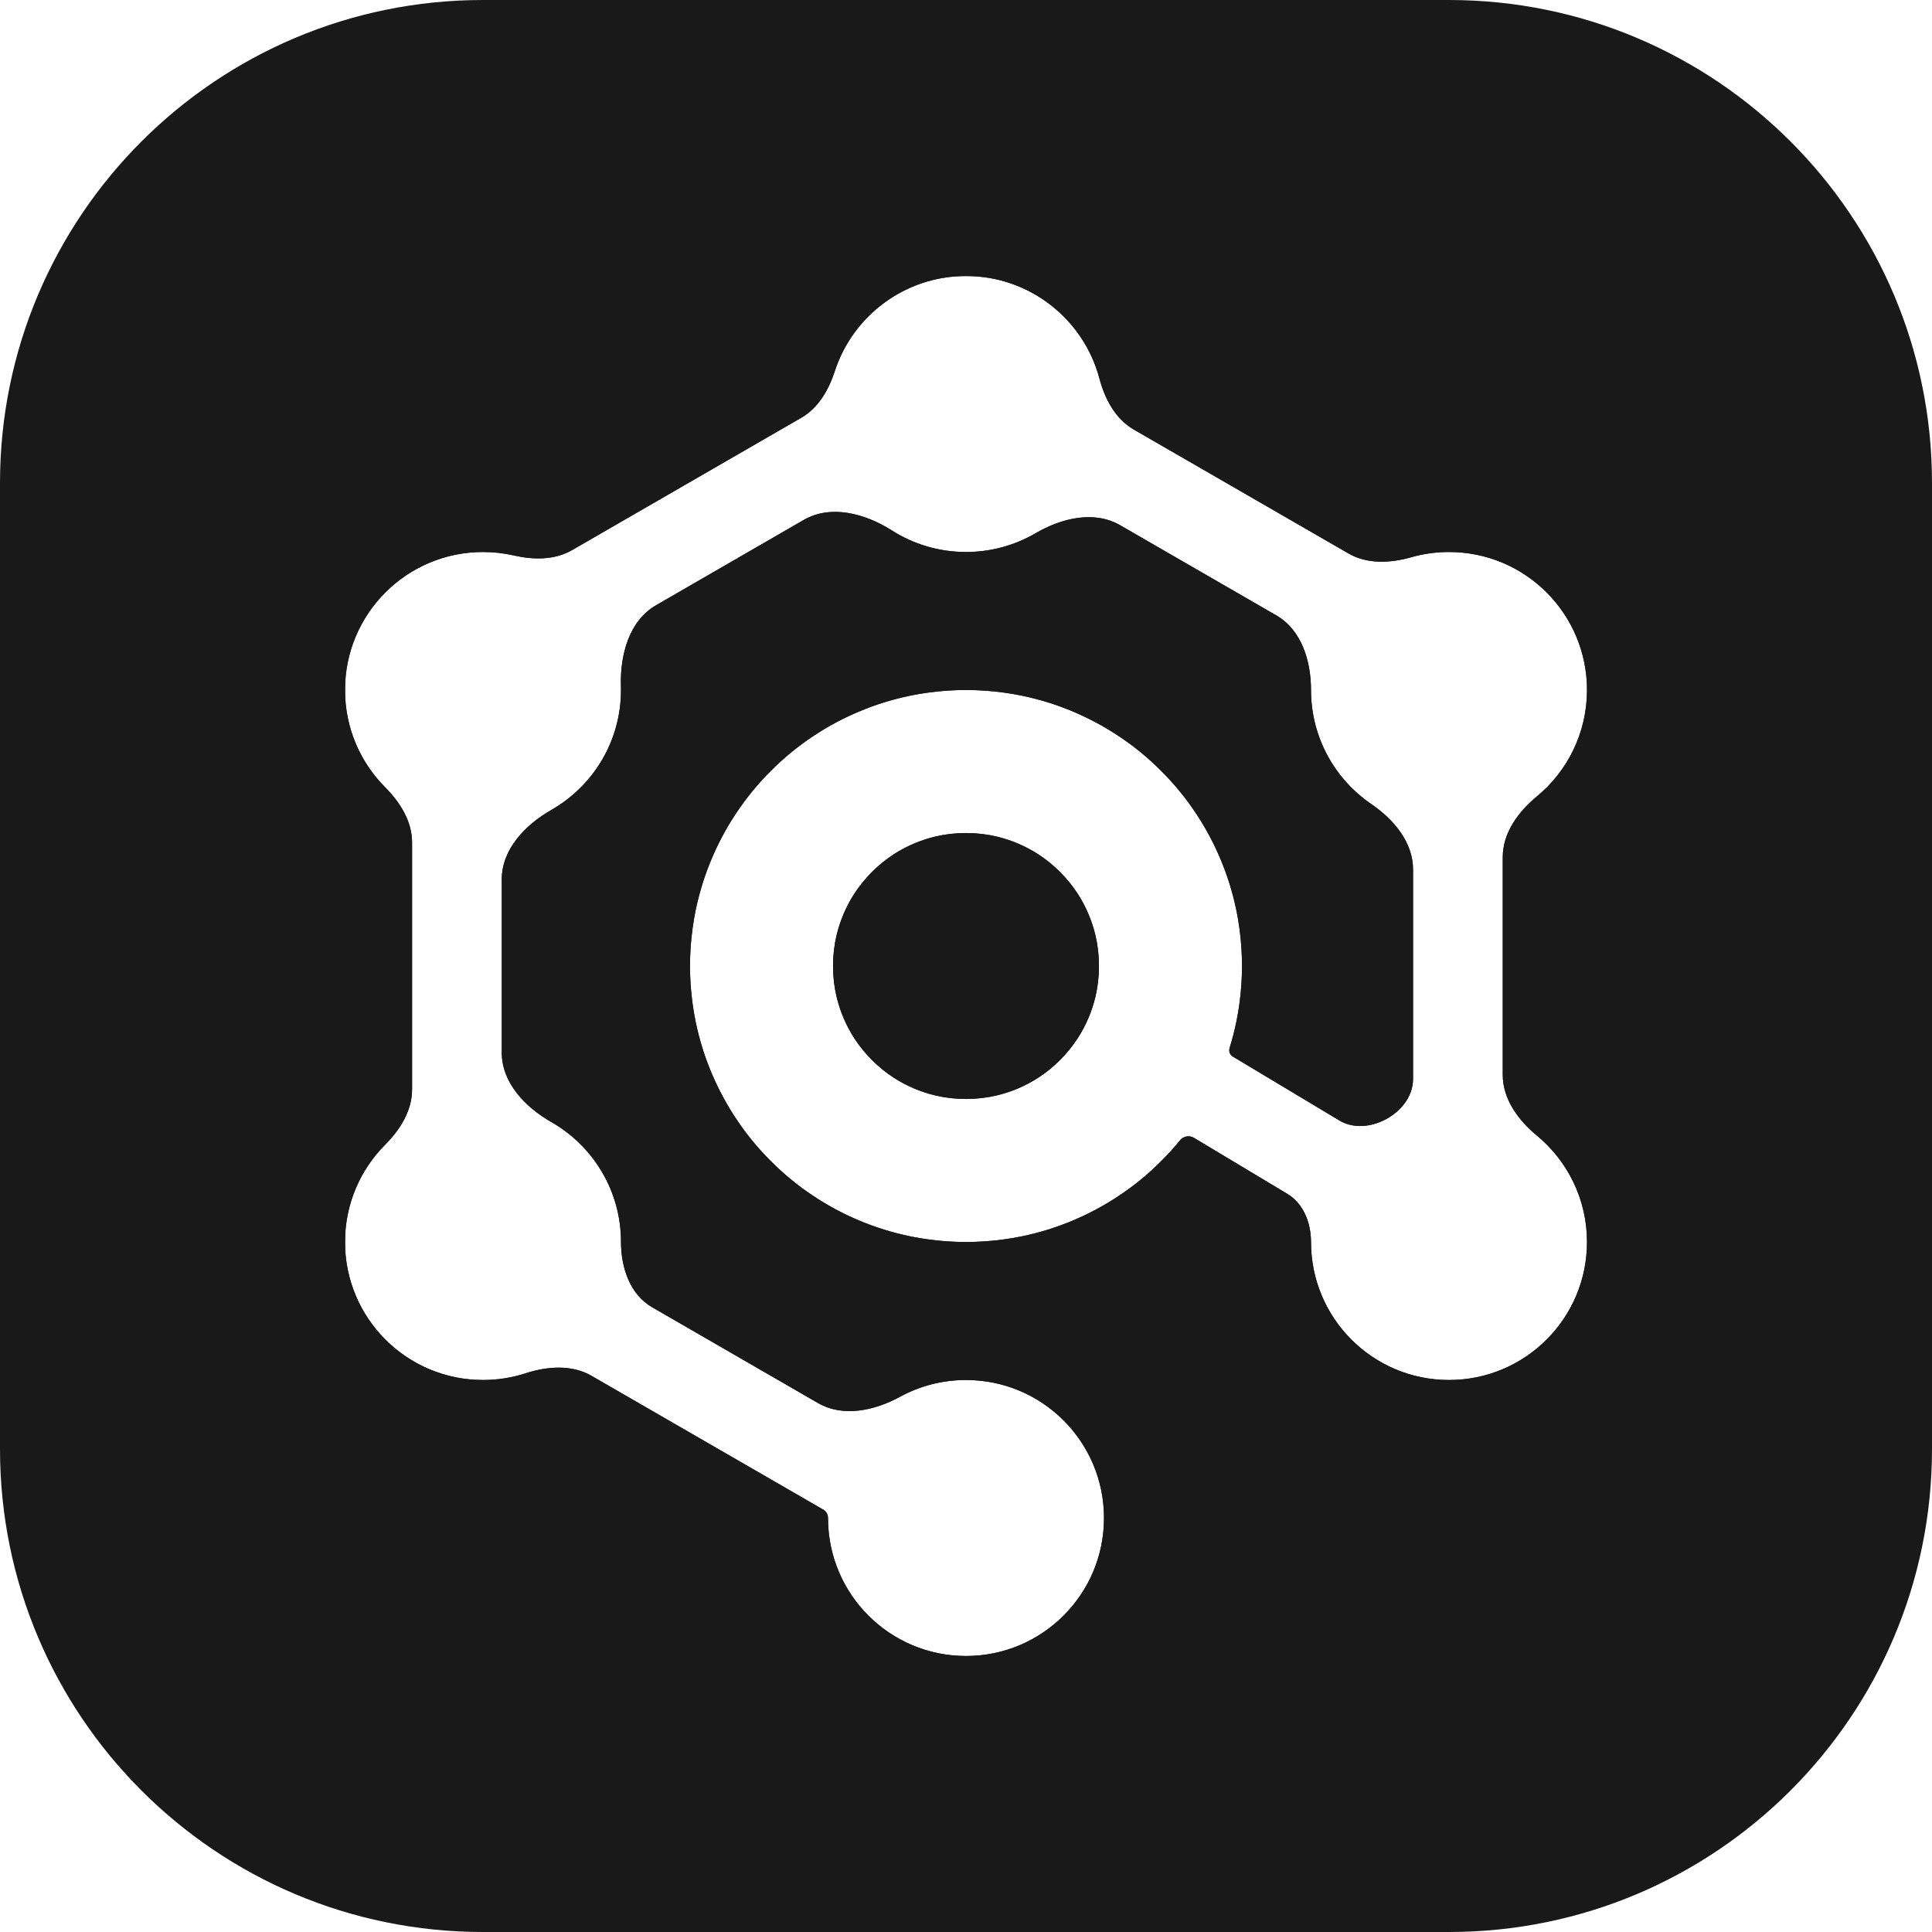
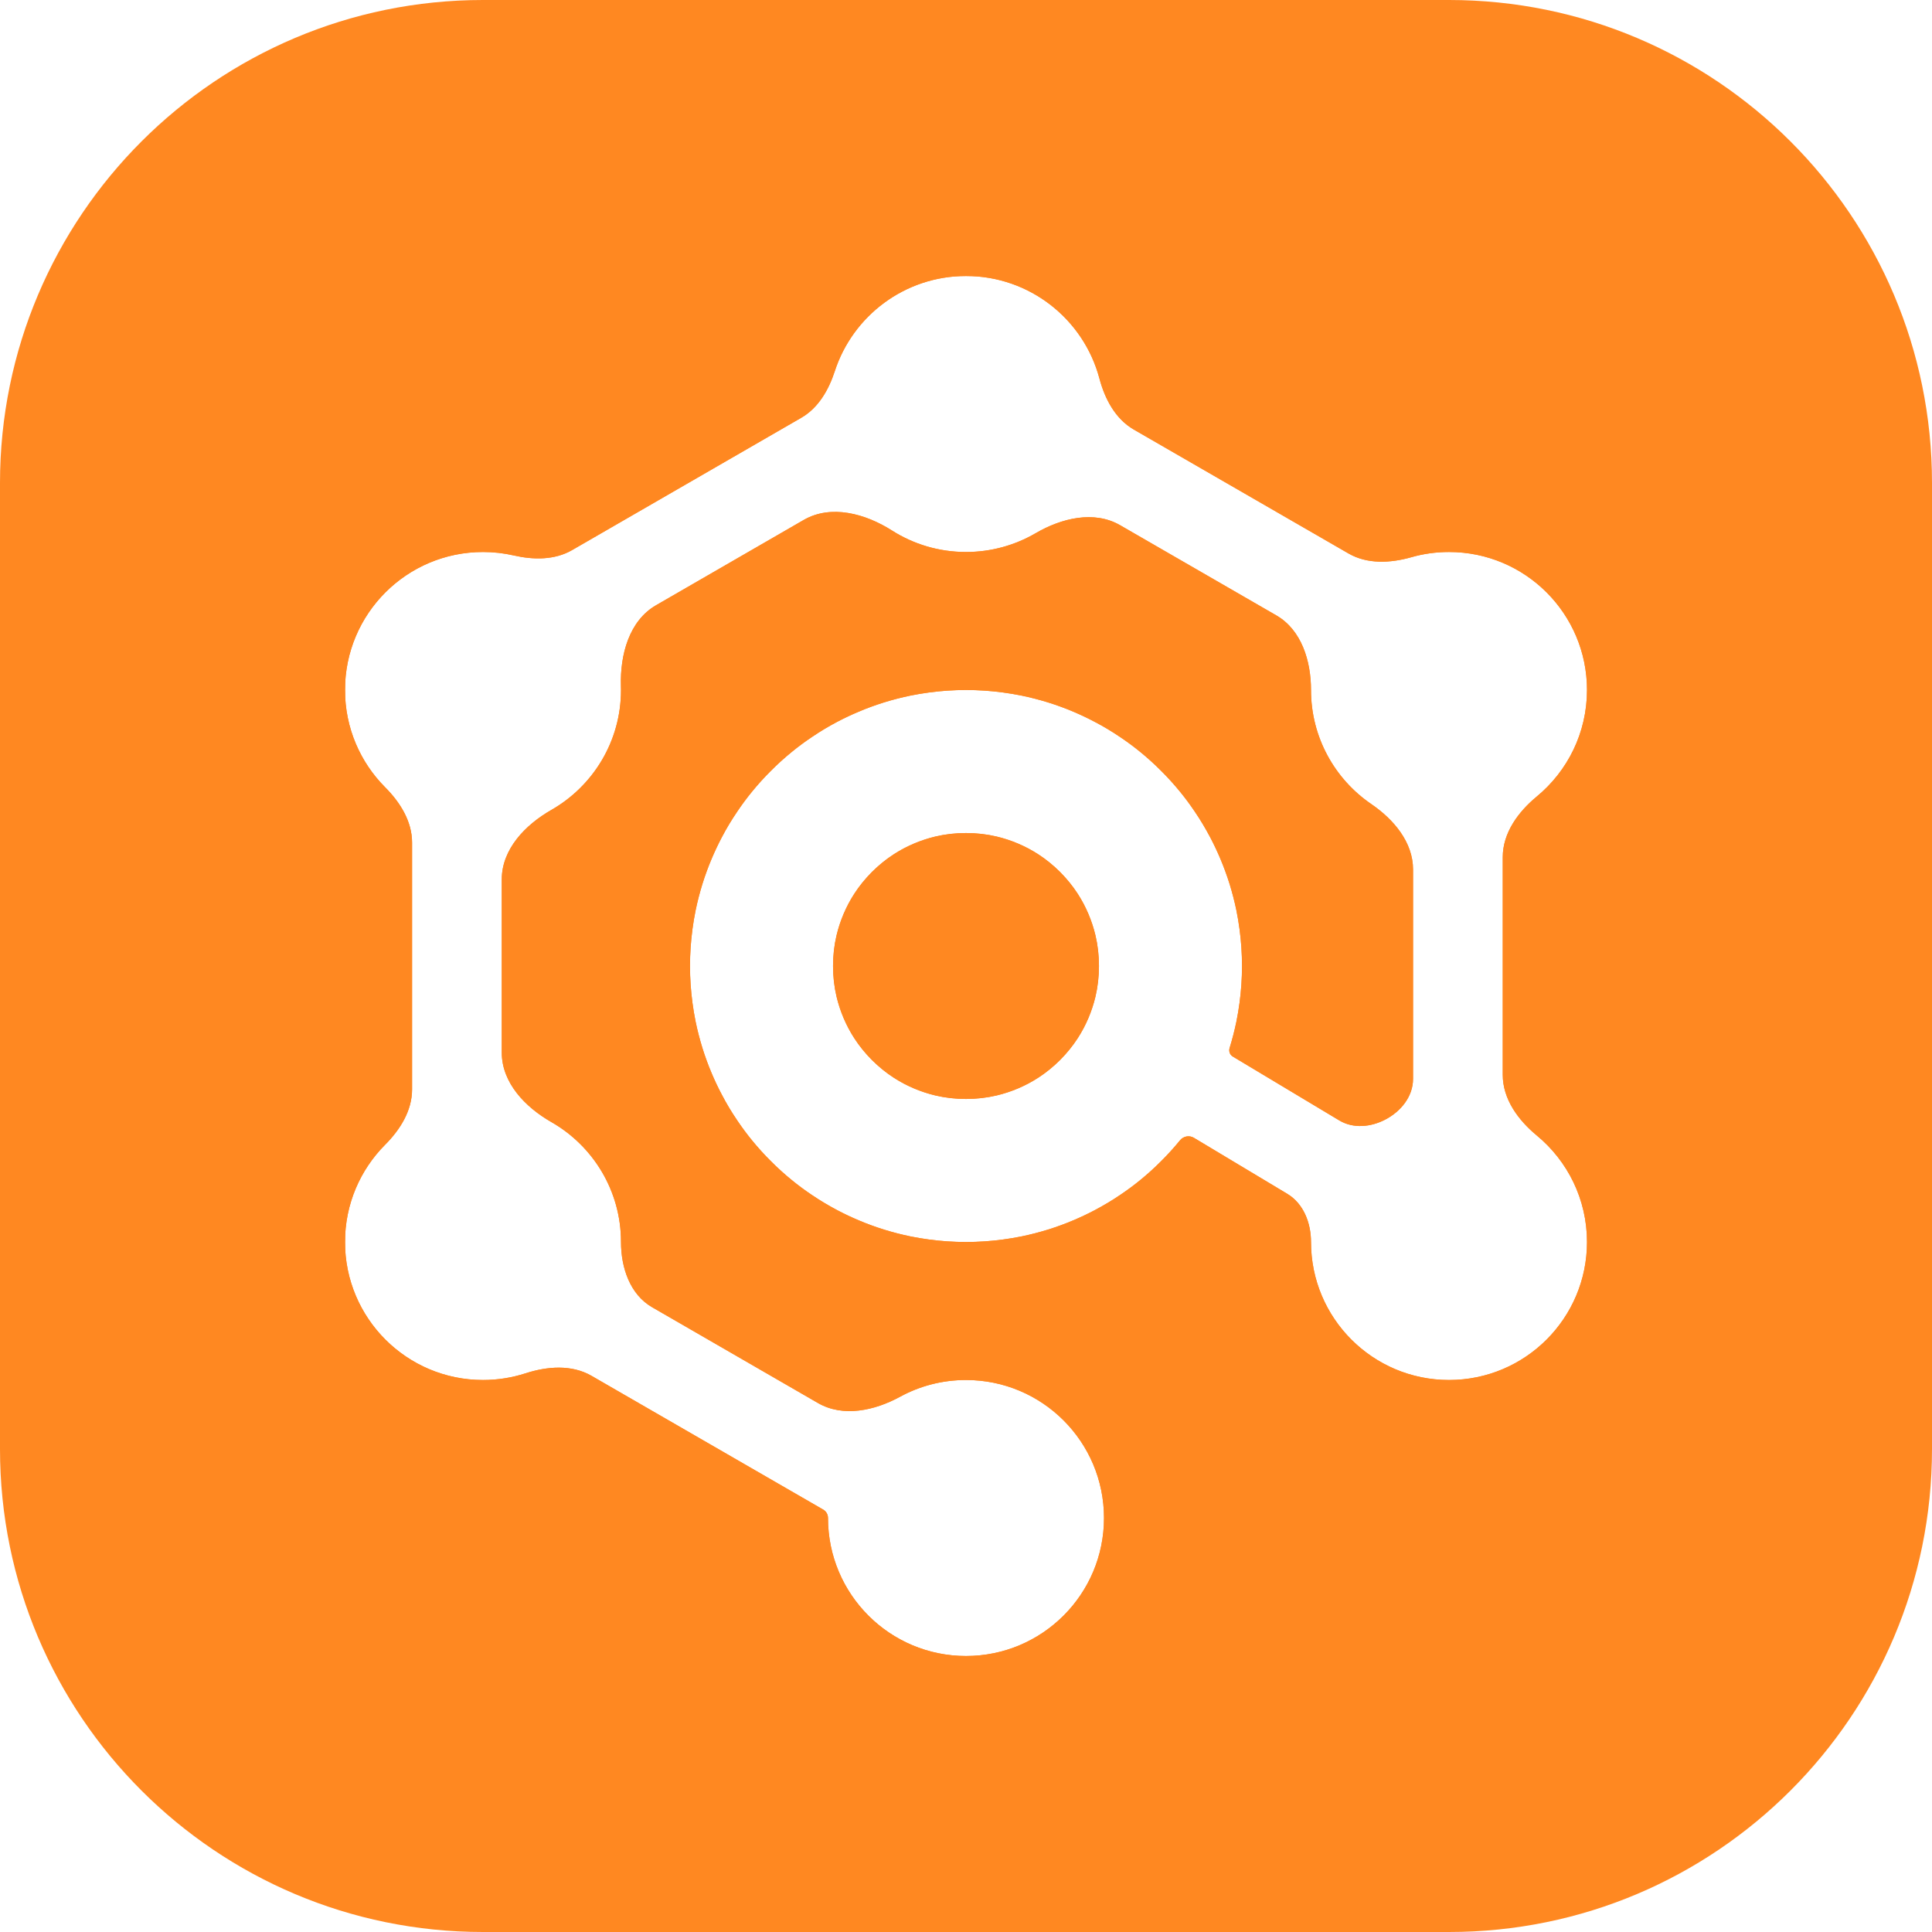
<svg xmlns="http://www.w3.org/2000/svg" viewBox="0 0 28 28" width="28" height="28" fill="none" customFrame="#000000">
-   <mask id="mask_0" width="20" height="18" x="0" y="0" maskUnits="objectBoundingBox">
+   <mask id="mask_5" width="20" height="18" x="0" y="0" maskUnits="objectBoundingBox">
    <g filter="url(#pixso_custom_mask_type_outline)">
-       <path id="合并" d="M4.05 2.446C4.115 2.731 4.119 3.038 3.972 3.292L2.055 6.612C1.912 6.86 1.653 7.009 1.381 7.098C0.579 7.358 0 8.112 0 9C0 9.926 0.629 10.705 1.483 10.933C1.782 11.012 2.07 11.164 2.225 11.431L4.021 14.543C4.179 14.816 4.162 15.149 4.076 15.453C4.026 15.627 4 15.81 4 16C4 17.105 4.895 18 6 18C6.621 18 7.176 17.717 7.543 17.273C7.767 17.002 8.071 16.779 8.423 16.779L11.577 16.779C11.929 16.779 12.233 17.002 12.457 17.273C12.824 17.717 13.379 18 14 18C15.105 18 16 17.105 16 16C16 14.895 15.105 14 14 14C13.723 14 13.443 13.892 13.301 13.655L12.49 12.303C12.45 12.236 12.466 12.15 12.527 12.101C12.632 12.015 12.732 11.925 12.828 11.828C12.925 11.732 13.015 11.632 13.101 11.527C13.177 11.434 13.249 11.337 13.316 11.237C13.397 11.118 13.47 10.995 13.537 10.869C13.591 10.767 13.64 10.663 13.685 10.557C13.736 10.437 13.781 10.314 13.82 10.189C13.859 10.063 13.892 9.935 13.919 9.805C13.937 9.716 13.952 9.626 13.964 9.536C13.988 9.359 14 9.18 14 9C14 8.82 13.988 8.641 13.964 8.464C13.952 8.374 13.937 8.284 13.919 8.195C13.892 8.065 13.859 7.937 13.82 7.811C13.781 7.686 13.736 7.563 13.685 7.443C13.64 7.337 13.591 7.233 13.537 7.131C13.47 7.005 13.397 6.882 13.316 6.763C13.249 6.663 13.177 6.566 13.101 6.473C13.015 6.368 12.925 6.268 12.828 6.172C12.732 6.075 12.632 5.985 12.527 5.899C12.434 5.823 12.337 5.751 12.237 5.684C12.118 5.603 11.995 5.529 11.868 5.463C11.767 5.409 11.663 5.36 11.557 5.315C11.437 5.264 11.314 5.219 11.189 5.18C11.063 5.141 10.935 5.108 10.805 5.081C10.716 5.063 10.626 5.048 10.536 5.036C10.359 5.012 10.18 5 10 5C9.82 5 9.641 5.012 9.464 5.036L9.463 5.036C9.373 5.048 9.284 5.063 9.195 5.081C9.065 5.108 8.937 5.141 8.811 5.18C8.686 5.219 8.563 5.264 8.443 5.315C8.337 5.36 8.233 5.409 8.131 5.463C8.005 5.529 7.882 5.603 7.763 5.684C7.663 5.751 7.566 5.823 7.473 5.899C7.368 5.985 7.268 6.075 7.172 6.172C7.075 6.268 6.985 6.368 6.899 6.473C6.823 6.566 6.751 6.663 6.684 6.763C6.603 6.882 6.529 7.005 6.462 7.132C6.409 7.233 6.36 7.337 6.315 7.443C6.264 7.563 6.219 7.686 6.18 7.811C6.141 7.937 6.108 8.065 6.081 8.195C6.063 8.284 6.048 8.374 6.036 8.464C6.012 8.641 6 8.82 6 9C6 9.18 6.012 9.359 6.036 9.536C6.048 9.626 6.063 9.716 6.081 9.805C6.108 9.935 6.141 10.063 6.18 10.189C6.219 10.314 6.264 10.437 6.315 10.557C6.36 10.663 6.409 10.767 6.463 10.868C6.529 10.995 6.603 11.118 6.684 11.237C6.751 11.337 6.823 11.434 6.899 11.527C6.985 11.632 7.075 11.732 7.172 11.828C7.268 11.925 7.368 12.015 7.473 12.101C7.566 12.177 7.663 12.249 7.763 12.316C7.882 12.397 8.005 12.47 8.131 12.537C8.233 12.591 8.337 12.64 8.443 12.685C8.564 12.736 8.686 12.781 8.811 12.82C8.937 12.859 9.065 12.892 9.195 12.919C9.284 12.937 9.374 12.952 9.464 12.964C9.641 12.988 9.82 13 10 13C10.18 13 10.359 12.988 10.536 12.964C10.626 12.952 10.716 12.937 10.805 12.919C10.935 12.892 11.063 12.859 11.189 12.82C11.236 12.806 11.287 12.824 11.312 12.866L12.238 14.41C12.36 14.613 12.335 14.867 12.226 15.076C12.108 15.303 11.891 15.479 11.636 15.479L8.602 15.479C8.206 15.479 7.875 15.199 7.652 14.872C7.292 14.346 6.686 14 6 14C5.579 14 5.13 13.863 4.919 13.498L3.612 11.234C3.394 10.856 3.509 10.383 3.729 10.007C3.901 9.711 4 9.367 4 9C4 8.606 3.886 8.238 3.689 7.928C3.444 7.543 3.307 7.045 3.535 6.649L4.771 4.509C4.996 4.118 5.488 3.986 5.939 3.999C5.959 4 5.98 4 6 4C6.744 4 7.393 3.594 7.738 2.991C7.955 2.611 8.308 2.272 8.746 2.272L11.254 2.272C11.692 2.272 12.045 2.611 12.262 2.991C12.607 3.594 13.256 4 14 4C14.372 4 14.761 4.13 14.946 4.452L16.334 6.855C16.544 7.219 16.444 7.675 16.243 8.044C16.088 8.328 16 8.654 16 9C16 10.105 16.895 11 18 11C19.105 11 20 10.105 20 9C20 7.895 19.105 7 18 7C17.95 7 17.904 6.975 17.879 6.932L15.939 3.572C15.774 3.285 15.801 2.932 15.903 2.617C15.966 2.422 16 2.215 16 2C16 0.895 15.105 0 14 0C13.449 0 12.95 0.223 12.589 0.583C12.371 0.8 12.096 0.972 11.789 0.972L8.211 0.972C7.904 0.972 7.629 0.8 7.411 0.583C7.05 0.223 6.551 0 6 0C4.895 0 4 0.895 4 2C4 2.153 4.017 2.302 4.05 2.446ZM9.555 7.124C9.451 7.149 9.35 7.182 9.25 7.224C9.146 7.268 9.047 7.32 8.953 7.381C8.84 7.454 8.735 7.54 8.637 7.637C8.54 7.735 8.454 7.84 8.381 7.953C8.32 8.047 8.268 8.146 8.224 8.25C8.182 8.35 8.149 8.451 8.124 8.555C8.09 8.699 8.073 8.847 8.073 9C8.073 9.153 8.09 9.301 8.124 9.445C8.149 9.549 8.182 9.65 8.224 9.75C8.268 9.854 8.32 9.953 8.381 10.047C8.454 10.16 8.54 10.265 8.637 10.363C8.735 10.46 8.84 10.546 8.953 10.619C9.047 10.68 9.146 10.732 9.25 10.776C9.35 10.818 9.451 10.851 9.555 10.876C9.699 10.91 9.847 10.927 10 10.927C10.152 10.927 10.301 10.91 10.445 10.876C10.549 10.851 10.65 10.818 10.75 10.776C10.854 10.732 10.953 10.68 11.047 10.619C11.16 10.546 11.265 10.46 11.363 10.363C11.46 10.265 11.546 10.16 11.619 10.047C11.68 9.953 11.732 9.854 11.776 9.75C11.818 9.65 11.851 9.549 11.876 9.445C11.91 9.301 11.927 9.153 11.927 9C11.927 8.847 11.91 8.699 11.876 8.555C11.851 8.451 11.818 8.35 11.776 8.25C11.732 8.146 11.68 8.047 11.619 7.953C11.546 7.84 11.46 7.735 11.363 7.637C11.265 7.54 11.16 7.454 11.047 7.381C10.953 7.32 10.854 7.268 10.75 7.224C10.65 7.182 10.549 7.149 10.445 7.124C10.301 7.09 10.152 7.073 10 7.073C9.847 7.073 9.699 7.09 9.555 7.124Z" fill="url(#paint_linear_1)" fill-opacity="0" fill-rule="evenodd" transform="matrix(0,1,1,0,5,4)" />
+       <path id="合并" d="M4.05 2.446C4.115 2.731 4.119 3.038 3.972 3.292L2.055 6.612C1.912 6.86 1.653 7.009 1.381 7.098C0.579 7.358 0 8.112 0 9C0 9.926 0.629 10.705 1.483 10.933C1.782 11.012 2.07 11.164 2.225 11.431L4.021 14.543C4.179 14.816 4.162 15.149 4.076 15.453C4.026 15.627 4 15.81 4 16C4 17.105 4.895 18 6 18C6.621 18 7.176 17.717 7.543 17.273C7.767 17.002 8.071 16.779 8.423 16.779L11.577 16.779C11.929 16.779 12.233 17.002 12.457 17.273C12.824 17.717 13.379 18 14 18C15.105 18 16 17.105 16 16C16 14.895 15.105 14 14 14C13.723 14 13.443 13.892 13.301 13.655L12.49 12.303C12.45 12.236 12.466 12.15 12.527 12.101C12.632 12.015 12.732 11.925 12.828 11.828C12.925 11.732 13.015 11.632 13.101 11.527C13.177 11.434 13.249 11.337 13.316 11.237C13.397 11.118 13.47 10.995 13.537 10.869C13.591 10.767 13.64 10.663 13.685 10.557C13.736 10.437 13.781 10.314 13.82 10.189C13.859 10.063 13.892 9.935 13.919 9.805C13.937 9.716 13.952 9.626 13.964 9.536C13.988 9.359 14 9.18 14 9C14 8.82 13.988 8.641 13.964 8.464C13.952 8.374 13.937 8.284 13.919 8.195C13.892 8.065 13.859 7.937 13.82 7.811C13.781 7.686 13.736 7.563 13.685 7.443C13.64 7.337 13.591 7.233 13.537 7.131C13.47 7.005 13.397 6.882 13.316 6.763C13.249 6.663 13.177 6.566 13.101 6.473C13.015 6.368 12.925 6.268 12.828 6.172C12.732 6.075 12.632 5.985 12.527 5.899C12.434 5.823 12.337 5.751 12.237 5.684C12.118 5.603 11.995 5.529 11.868 5.463C11.767 5.409 11.663 5.36 11.557 5.315C11.437 5.264 11.314 5.219 11.189 5.18C11.063 5.141 10.935 5.108 10.805 5.081C10.716 5.063 10.626 5.048 10.536 5.036C10.359 5.012 10.18 5 10 5C9.82 5 9.641 5.012 9.464 5.036L9.463 5.036C9.373 5.048 9.284 5.063 9.195 5.081C9.065 5.108 8.937 5.141 8.811 5.18C8.686 5.219 8.563 5.264 8.443 5.315C8.337 5.36 8.233 5.409 8.131 5.463C8.005 5.529 7.882 5.603 7.763 5.684C7.663 5.751 7.566 5.823 7.473 5.899C7.368 5.985 7.268 6.075 7.172 6.172C7.075 6.268 6.985 6.368 6.899 6.473C6.823 6.566 6.751 6.663 6.684 6.763C6.603 6.882 6.529 7.005 6.462 7.132C6.409 7.233 6.36 7.337 6.315 7.443C6.264 7.563 6.219 7.686 6.18 7.811C6.141 7.937 6.108 8.065 6.081 8.195C6.063 8.284 6.048 8.374 6.036 8.464C6.012 8.641 6 8.82 6 9C6 9.18 6.012 9.359 6.036 9.536C6.048 9.626 6.063 9.716 6.081 9.805C6.108 9.935 6.141 10.063 6.18 10.189C6.219 10.314 6.264 10.437 6.315 10.557C6.36 10.663 6.409 10.767 6.463 10.868C6.529 10.995 6.603 11.118 6.684 11.237C6.751 11.337 6.823 11.434 6.899 11.527C6.985 11.632 7.075 11.732 7.172 11.828C7.268 11.925 7.368 12.015 7.473 12.101C7.566 12.177 7.663 12.249 7.763 12.316C7.882 12.397 8.005 12.47 8.131 12.537C8.233 12.591 8.337 12.64 8.443 12.685C8.564 12.736 8.686 12.781 8.811 12.82C8.937 12.859 9.065 12.892 9.195 12.919C9.284 12.937 9.374 12.952 9.464 12.964C9.641 12.988 9.82 13 10 13C10.18 13 10.359 12.988 10.536 12.964C10.626 12.952 10.716 12.937 10.805 12.919C10.935 12.892 11.063 12.859 11.189 12.82C11.236 12.806 11.287 12.824 11.312 12.866L12.238 14.41C12.36 14.613 12.335 14.867 12.226 15.076C12.108 15.303 11.891 15.479 11.636 15.479L8.602 15.479C8.206 15.479 7.875 15.199 7.652 14.872C7.292 14.346 6.686 14 6 14C5.579 14 5.13 13.863 4.919 13.498L3.612 11.234C3.394 10.856 3.509 10.383 3.729 10.007C3.901 9.711 4 9.367 4 9C4 8.606 3.886 8.238 3.689 7.928C3.444 7.543 3.307 7.045 3.535 6.649L4.771 4.509C4.996 4.118 5.488 3.986 5.939 3.999C5.959 4 5.98 4 6 4C6.744 4 7.393 3.594 7.738 2.991C7.955 2.611 8.308 2.272 8.746 2.272L11.254 2.272C11.692 2.272 12.045 2.611 12.262 2.991C12.607 3.594 13.256 4 14 4C14.372 4 14.761 4.13 14.946 4.452L16.334 6.855C16.544 7.219 16.444 7.675 16.243 8.044C16.088 8.328 16 8.654 16 9C16 10.105 16.895 11 18 11C19.105 11 20 10.105 20 9C20 7.895 19.105 7 18 7C17.95 7 17.904 6.975 17.879 6.932L15.939 3.572C15.774 3.285 15.801 2.932 15.903 2.617C15.966 2.422 16 2.215 16 2C16 0.895 15.105 0 14 0C13.449 0 12.95 0.223 12.589 0.583C12.371 0.8 12.096 0.972 11.789 0.972L8.211 0.972C7.904 0.972 7.629 0.8 7.411 0.583C7.05 0.223 6.551 0 6 0C4.895 0 4 0.895 4 2C4 2.153 4.017 2.302 4.05 2.446ZM9.555 7.124C9.451 7.149 9.35 7.182 9.25 7.224C9.146 7.268 9.047 7.32 8.953 7.381C8.84 7.454 8.735 7.54 8.637 7.637C8.54 7.735 8.454 7.84 8.381 7.953C8.32 8.047 8.268 8.146 8.224 8.25C8.182 8.35 8.149 8.451 8.124 8.555C8.09 8.699 8.073 8.847 8.073 9C8.073 9.153 8.09 9.301 8.124 9.445C8.149 9.549 8.182 9.65 8.224 9.75C8.268 9.854 8.32 9.953 8.381 10.047C8.454 10.16 8.54 10.265 8.637 10.363C8.735 10.46 8.84 10.546 8.953 10.619C9.047 10.68 9.146 10.732 9.25 10.776C9.35 10.818 9.451 10.851 9.555 10.876C9.699 10.91 9.847 10.927 10 10.927C10.152 10.927 10.301 10.91 10.445 10.876C10.549 10.851 10.65 10.818 10.75 10.776C10.854 10.732 10.953 10.68 11.047 10.619C11.16 10.546 11.265 10.46 11.363 10.363C11.46 10.265 11.546 10.16 11.619 10.047C11.68 9.953 11.732 9.854 11.776 9.75C11.818 9.65 11.851 9.549 11.876 9.445C11.91 9.301 11.927 9.153 11.927 9C11.927 8.847 11.91 8.699 11.876 8.555C11.851 8.451 11.818 8.35 11.776 8.25C11.732 8.146 11.68 8.047 11.619 7.953C11.546 7.84 11.46 7.735 11.363 7.637C11.265 7.54 11.16 7.454 11.047 7.381C10.953 7.32 10.854 7.268 10.75 7.224C10.65 7.182 10.549 7.149 10.445 7.124C10.301 7.09 10.152 7.073 10 7.073C9.847 7.073 9.699 7.09 9.555 7.124Z" fill="url(#paint_linear_8)" fill-opacity="0" fill-rule="evenodd" transform="matrix(0,1,1,0,5,4)" />
      <path id="合并" d="M4.05 2.446C4.115 2.731 4.119 3.038 3.972 3.292L2.055 6.612C1.912 6.86 1.653 7.009 1.381 7.098C0.579 7.358 0 8.112 0 9C0 9.926 0.629 10.705 1.483 10.933C1.782 11.012 2.07 11.164 2.225 11.431L4.021 14.543C4.179 14.816 4.162 15.149 4.076 15.453C4.026 15.627 4 15.81 4 16C4 17.105 4.895 18 6 18C6.621 18 7.176 17.717 7.543 17.273C7.767 17.002 8.071 16.779 8.423 16.779L11.577 16.779C11.929 16.779 12.233 17.002 12.457 17.273C12.824 17.717 13.379 18 14 18C15.105 18 16 17.105 16 16C16 14.895 15.105 14 14 14C13.723 14 13.443 13.892 13.301 13.655L12.49 12.303C12.45 12.236 12.466 12.15 12.527 12.101C12.632 12.015 12.732 11.925 12.828 11.828C12.925 11.732 13.015 11.632 13.101 11.527C13.177 11.434 13.249 11.337 13.316 11.237C13.397 11.118 13.47 10.995 13.537 10.869C13.591 10.767 13.64 10.663 13.685 10.557C13.736 10.437 13.781 10.314 13.82 10.189C13.859 10.063 13.892 9.935 13.919 9.805C13.937 9.716 13.952 9.626 13.964 9.536C13.988 9.359 14 9.18 14 9C14 8.82 13.988 8.641 13.964 8.464C13.952 8.374 13.937 8.284 13.919 8.195C13.892 8.065 13.859 7.937 13.82 7.811C13.781 7.686 13.736 7.563 13.685 7.443C13.64 7.337 13.591 7.233 13.537 7.131C13.47 7.005 13.397 6.882 13.316 6.763C13.249 6.663 13.177 6.566 13.101 6.473C13.015 6.368 12.925 6.268 12.828 6.172C12.732 6.075 12.632 5.985 12.527 5.899C12.434 5.823 12.337 5.751 12.237 5.684C12.118 5.603 11.995 5.529 11.868 5.463C11.767 5.409 11.663 5.36 11.557 5.315C11.437 5.264 11.314 5.219 11.189 5.18C11.063 5.141 10.935 5.108 10.805 5.081C10.716 5.063 10.626 5.048 10.536 5.036C10.359 5.012 10.18 5 10 5C9.82 5 9.641 5.012 9.464 5.036L9.463 5.036C9.373 5.048 9.284 5.063 9.195 5.081C9.065 5.108 8.937 5.141 8.811 5.18C8.686 5.219 8.563 5.264 8.443 5.315C8.337 5.36 8.233 5.409 8.131 5.463C8.005 5.529 7.882 5.603 7.763 5.684C7.663 5.751 7.566 5.823 7.473 5.899C7.368 5.985 7.268 6.075 7.172 6.172C7.075 6.268 6.985 6.368 6.899 6.473C6.823 6.566 6.751 6.663 6.684 6.763C6.603 6.882 6.529 7.005 6.462 7.132C6.409 7.233 6.36 7.337 6.315 7.443C6.264 7.563 6.219 7.686 6.18 7.811C6.141 7.937 6.108 8.065 6.081 8.195C6.063 8.284 6.048 8.374 6.036 8.464C6.012 8.641 6 8.82 6 9C6 9.18 6.012 9.359 6.036 9.536C6.048 9.626 6.063 9.716 6.081 9.805C6.108 9.935 6.141 10.063 6.18 10.189C6.219 10.314 6.264 10.437 6.315 10.557C6.36 10.663 6.409 10.767 6.463 10.868C6.529 10.995 6.603 11.118 6.684 11.237C6.751 11.337 6.823 11.434 6.899 11.527C6.985 11.632 7.075 11.732 7.172 11.828C7.268 11.925 7.368 12.015 7.473 12.101C7.566 12.177 7.663 12.249 7.763 12.316C7.882 12.397 8.005 12.47 8.131 12.537C8.233 12.591 8.337 12.64 8.443 12.685C8.564 12.736 8.686 12.781 8.811 12.82C8.937 12.859 9.065 12.892 9.195 12.919C9.284 12.937 9.374 12.952 9.464 12.964C9.641 12.988 9.82 13 10 13C10.18 13 10.359 12.988 10.536 12.964C10.626 12.952 10.716 12.937 10.805 12.919C10.935 12.892 11.063 12.859 11.189 12.82C11.236 12.806 11.287 12.824 11.312 12.866L12.238 14.41C12.36 14.613 12.335 14.867 12.226 15.076C12.108 15.303 11.891 15.479 11.636 15.479L8.602 15.479C8.206 15.479 7.875 15.199 7.652 14.872C7.292 14.346 6.686 14 6 14C5.579 14 5.13 13.863 4.919 13.498L3.612 11.234C3.394 10.856 3.509 10.383 3.729 10.007C3.901 9.711 4 9.367 4 9C4 8.606 3.886 8.238 3.689 7.928C3.444 7.543 3.307 7.045 3.535 6.649L4.771 4.509C4.996 4.118 5.488 3.986 5.939 3.999C5.959 4 5.98 4 6 4C6.744 4 7.393 3.594 7.738 2.991C7.955 2.611 8.308 2.272 8.746 2.272L11.254 2.272C11.692 2.272 12.045 2.611 12.262 2.991C12.607 3.594 13.256 4 14 4C14.372 4 14.761 4.13 14.946 4.452L16.334 6.855C16.544 7.219 16.444 7.675 16.243 8.044C16.088 8.328 16 8.654 16 9C16 10.105 16.895 11 18 11C19.105 11 20 10.105 20 9C20 7.895 19.105 7 18 7C17.95 7 17.904 6.975 17.879 6.932L15.939 3.572C15.774 3.285 15.801 2.932 15.903 2.617C15.966 2.422 16 2.215 16 2C16 0.895 15.105 0 14 0C13.449 0 12.95 0.223 12.589 0.583C12.371 0.8 12.096 0.972 11.789 0.972L8.211 0.972C7.904 0.972 7.629 0.8 7.411 0.583C7.05 0.223 6.551 0 6 0C4.895 0 4 0.895 4 2C4 2.153 4.017 2.302 4.05 2.446ZM9.555 7.124C9.451 7.149 9.35 7.182 9.25 7.224C9.146 7.268 9.047 7.32 8.953 7.381C8.84 7.454 8.735 7.54 8.637 7.637C8.54 7.735 8.454 7.84 8.381 7.953C8.32 8.047 8.268 8.146 8.224 8.25C8.182 8.35 8.149 8.451 8.124 8.555C8.09 8.699 8.073 8.847 8.073 9C8.073 9.153 8.09 9.301 8.124 9.445C8.149 9.549 8.182 9.65 8.224 9.75C8.268 9.854 8.32 9.953 8.381 10.047C8.454 10.16 8.54 10.265 8.637 10.363C8.735 10.46 8.84 10.546 8.953 10.619C9.047 10.68 9.146 10.732 9.25 10.776C9.35 10.818 9.451 10.851 9.555 10.876C9.699 10.91 9.847 10.927 10 10.927C10.152 10.927 10.301 10.91 10.445 10.876C10.549 10.851 10.65 10.818 10.75 10.776C10.854 10.732 10.953 10.68 11.047 10.619C11.16 10.546 11.265 10.46 11.363 10.363C11.46 10.265 11.546 10.16 11.619 10.047C11.68 9.953 11.732 9.854 11.776 9.75C11.818 9.65 11.851 9.549 11.876 9.445C11.91 9.301 11.927 9.153 11.927 9C11.927 8.847 11.91 8.699 11.876 8.555C11.851 8.451 11.818 8.35 11.776 8.25C11.732 8.146 11.68 8.047 11.619 7.953C11.546 7.84 11.46 7.735 11.363 7.637C11.265 7.54 11.16 7.454 11.047 7.381C10.953 7.32 10.854 7.268 10.75 7.224C10.65 7.182 10.549 7.149 10.445 7.124C10.301 7.09 10.152 7.073 10 7.073C9.847 7.073 9.699 7.09 9.555 7.124Z" fill="rgb(255,255,255)" fill-rule="evenodd" transform="matrix(0,1,1,0,5,4)" />
    </g>
  </mask>
  <defs>
-     <linearGradient id="paint_linear_0" x1="25" x2="2.917" y1="24.75" y2="1.52587891e-05" gradientUnits="userSpaceOnUse">
+     <linearGradient id="paint_linear_7" x1="25" x2="2.917" y1="24.75" y2="1.52587891e-05" gradientUnits="userSpaceOnUse">
      <stop stop-color="rgb(20,118,255)" offset="0.005" stop-opacity="1" />
      <stop stop-color="rgb(163,78,246)" offset="0.872" stop-opacity="1" />
    </linearGradient>
-     <linearGradient id="paint_linear_1" x1="20" x2="4.274" y1="19.5" y2="-1.63" gradientUnits="userSpaceOnUse">
+     <linearGradient id="paint_linear_8" x1="20" x2="4.274" y1="19.5" y2="-1.63" gradientUnits="userSpaceOnUse">
      <stop stop-color="rgb(0,126,255)" offset="0.005" stop-opacity="1" />
      <stop stop-color="rgb(144,38,244)" offset="0.872" stop-opacity="1" />
    </linearGradient>
    <filter id="pixso_custom_mask_type_outline">
      <feColorMatrix type="matrix" values="0 0 0 0 1 0 0 0 0 1 0 0 0 0 1 0 0 0 1 0 " />
    </filter>
  </defs>
  <g id="11">
-     <rect id="矩形 111" width="28" height="28" x="0" y="0" rx="7" fill="url(#paint_linear_0)" fill-opacity="0" />
-     <rect id="矩形 111" width="28" height="28" x="0" y="0" rx="7" fill="rgb(25,25,25)" />
+     <rect id="矩形 111" width="28" height="28" x="0" y="0" rx="7" fill="url(#paint_linear_7)" fill-opacity="0" />
+     <rect id="矩形 111" width="28" height="28" x="0" y="0" rx="7" fill="rgb(255,136,33)" />
    <g id="组合 2359">
-       <g id="组合 2350" showMaskRef="url(#show_mask_0)" mask="url(#mask_0)">
-         <g id="show_mask_0">
-           <path id="合并" d="M4.05 2.446C4.115 2.731 4.119 3.038 3.972 3.292L2.055 6.612C1.912 6.86 1.653 7.009 1.381 7.098C0.579 7.358 0 8.112 0 9C0 9.926 0.629 10.705 1.483 10.933C1.782 11.012 2.07 11.164 2.225 11.431L4.021 14.543C4.179 14.816 4.162 15.149 4.076 15.453C4.026 15.627 4 15.81 4 16C4 17.105 4.895 18 6 18C6.621 18 7.176 17.717 7.543 17.273C7.767 17.002 8.071 16.779 8.423 16.779L11.577 16.779C11.929 16.779 12.233 17.002 12.457 17.273C12.824 17.717 13.379 18 14 18C15.105 18 16 17.105 16 16C16 14.895 15.105 14 14 14C13.723 14 13.443 13.892 13.301 13.655L12.49 12.303C12.45 12.236 12.466 12.15 12.527 12.101C12.632 12.015 12.732 11.925 12.828 11.828C12.925 11.732 13.015 11.632 13.101 11.527C13.177 11.434 13.249 11.337 13.316 11.237C13.397 11.118 13.47 10.995 13.537 10.869C13.591 10.767 13.64 10.663 13.685 10.557C13.736 10.437 13.781 10.314 13.82 10.189C13.859 10.063 13.892 9.935 13.919 9.805C13.937 9.716 13.952 9.626 13.964 9.536C13.988 9.359 14 9.18 14 9C14 8.82 13.988 8.641 13.964 8.464C13.952 8.374 13.937 8.284 13.919 8.195C13.892 8.065 13.859 7.937 13.82 7.811C13.781 7.686 13.736 7.563 13.685 7.443C13.64 7.337 13.591 7.233 13.537 7.131C13.47 7.005 13.397 6.882 13.316 6.763C13.249 6.663 13.177 6.566 13.101 6.473C13.015 6.368 12.925 6.268 12.828 6.172C12.732 6.075 12.632 5.985 12.527 5.899C12.434 5.823 12.337 5.751 12.237 5.684C12.118 5.603 11.995 5.529 11.868 5.463C11.767 5.409 11.663 5.36 11.557 5.315C11.437 5.264 11.314 5.219 11.189 5.18C11.063 5.141 10.935 5.108 10.805 5.081C10.716 5.063 10.626 5.048 10.536 5.036C10.359 5.012 10.18 5 10 5C9.82 5 9.641 5.012 9.464 5.036L9.463 5.036C9.373 5.048 9.284 5.063 9.195 5.081C9.065 5.108 8.937 5.141 8.811 5.18C8.686 5.219 8.563 5.264 8.443 5.315C8.337 5.36 8.233 5.409 8.131 5.463C8.005 5.529 7.882 5.603 7.763 5.684C7.663 5.751 7.566 5.823 7.473 5.899C7.368 5.985 7.268 6.075 7.172 6.172C7.075 6.268 6.985 6.368 6.899 6.473C6.823 6.566 6.751 6.663 6.684 6.763C6.603 6.882 6.529 7.005 6.462 7.132C6.409 7.233 6.36 7.337 6.315 7.443C6.264 7.563 6.219 7.686 6.18 7.811C6.141 7.937 6.108 8.065 6.081 8.195C6.063 8.284 6.048 8.374 6.036 8.464C6.012 8.641 6 8.82 6 9C6 9.18 6.012 9.359 6.036 9.536C6.048 9.626 6.063 9.716 6.081 9.805C6.108 9.935 6.141 10.063 6.18 10.189C6.219 10.314 6.264 10.437 6.315 10.557C6.36 10.663 6.409 10.767 6.463 10.868C6.529 10.995 6.603 11.118 6.684 11.237C6.751 11.337 6.823 11.434 6.899 11.527C6.985 11.632 7.075 11.732 7.172 11.828C7.268 11.925 7.368 12.015 7.473 12.101C7.566 12.177 7.663 12.249 7.763 12.316C7.882 12.397 8.005 12.47 8.131 12.537C8.233 12.591 8.337 12.64 8.443 12.685C8.564 12.736 8.686 12.781 8.811 12.82C8.937 12.859 9.065 12.892 9.195 12.919C9.284 12.937 9.374 12.952 9.464 12.964C9.641 12.988 9.82 13 10 13C10.18 13 10.359 12.988 10.536 12.964C10.626 12.952 10.716 12.937 10.805 12.919C10.935 12.892 11.063 12.859 11.189 12.82C11.236 12.806 11.287 12.824 11.312 12.866L12.238 14.41C12.36 14.613 12.335 14.867 12.226 15.076C12.108 15.303 11.891 15.479 11.636 15.479L8.602 15.479C8.206 15.479 7.875 15.199 7.652 14.872C7.292 14.346 6.686 14 6 14C5.579 14 5.13 13.863 4.919 13.498L3.612 11.234C3.394 10.856 3.509 10.383 3.729 10.007C3.901 9.711 4 9.367 4 9C4 8.606 3.886 8.238 3.689 7.928C3.444 7.543 3.307 7.045 3.535 6.649L4.771 4.509C4.996 4.118 5.488 3.986 5.939 3.999C5.959 4 5.98 4 6 4C6.744 4 7.393 3.594 7.738 2.991C7.955 2.611 8.308 2.272 8.746 2.272L11.254 2.272C11.692 2.272 12.045 2.611 12.262 2.991C12.607 3.594 13.256 4 14 4C14.372 4 14.761 4.13 14.946 4.452L16.334 6.855C16.544 7.219 16.444 7.675 16.243 8.044C16.088 8.328 16 8.654 16 9C16 10.105 16.895 11 18 11C19.105 11 20 10.105 20 9C20 7.895 19.105 7 18 7C17.95 7 17.904 6.975 17.879 6.932L15.939 3.572C15.774 3.285 15.801 2.932 15.903 2.617C15.966 2.422 16 2.215 16 2C16 0.895 15.105 0 14 0C13.449 0 12.95 0.223 12.589 0.583C12.371 0.8 12.096 0.972 11.789 0.972L8.211 0.972C7.904 0.972 7.629 0.8 7.411 0.583C7.05 0.223 6.551 0 6 0C4.895 0 4 0.895 4 2C4 2.153 4.017 2.302 4.05 2.446ZM9.555 7.124C9.451 7.149 9.35 7.182 9.25 7.224C9.146 7.268 9.047 7.32 8.953 7.381C8.84 7.454 8.735 7.54 8.637 7.637C8.54 7.735 8.454 7.84 8.381 7.953C8.32 8.047 8.268 8.146 8.224 8.25C8.182 8.35 8.149 8.451 8.124 8.555C8.09 8.699 8.073 8.847 8.073 9C8.073 9.153 8.09 9.301 8.124 9.445C8.149 9.549 8.182 9.65 8.224 9.75C8.268 9.854 8.32 9.953 8.381 10.047C8.454 10.16 8.54 10.265 8.637 10.363C8.735 10.46 8.84 10.546 8.953 10.619C9.047 10.68 9.146 10.732 9.25 10.776C9.35 10.818 9.451 10.851 9.555 10.876C9.699 10.91 9.847 10.927 10 10.927C10.152 10.927 10.301 10.91 10.445 10.876C10.549 10.851 10.65 10.818 10.75 10.776C10.854 10.732 10.953 10.68 11.047 10.619C11.16 10.546 11.265 10.46 11.363 10.363C11.46 10.265 11.546 10.16 11.619 10.047C11.68 9.953 11.732 9.854 11.776 9.75C11.818 9.65 11.851 9.549 11.876 9.445C11.91 9.301 11.927 9.153 11.927 9C11.927 8.847 11.91 8.699 11.876 8.555C11.851 8.451 11.818 8.35 11.776 8.25C11.732 8.146 11.68 8.047 11.619 7.953C11.546 7.84 11.46 7.735 11.363 7.637C11.265 7.54 11.16 7.454 11.047 7.381C10.953 7.32 10.854 7.268 10.75 7.224C10.65 7.182 10.549 7.149 10.445 7.124C10.301 7.09 10.152 7.073 10 7.073C9.847 7.073 9.699 7.09 9.555 7.124Z" fill="url(#paint_linear_1)" fill-opacity="0" fill-rule="evenodd" transform="matrix(0,1,1,0,5,4)" />
+       <g id="组合 2350" showMaskRef="url(#show_mask_2)" mask="url(#mask_5)">
+         <g id="show_mask_2">
+           <path id="合并" d="M4.05 2.446C4.115 2.731 4.119 3.038 3.972 3.292L2.055 6.612C1.912 6.86 1.653 7.009 1.381 7.098C0.579 7.358 0 8.112 0 9C0 9.926 0.629 10.705 1.483 10.933C1.782 11.012 2.07 11.164 2.225 11.431L4.021 14.543C4.179 14.816 4.162 15.149 4.076 15.453C4.026 15.627 4 15.81 4 16C4 17.105 4.895 18 6 18C6.621 18 7.176 17.717 7.543 17.273C7.767 17.002 8.071 16.779 8.423 16.779L11.577 16.779C11.929 16.779 12.233 17.002 12.457 17.273C12.824 17.717 13.379 18 14 18C15.105 18 16 17.105 16 16C16 14.895 15.105 14 14 14C13.723 14 13.443 13.892 13.301 13.655L12.49 12.303C12.45 12.236 12.466 12.15 12.527 12.101C12.632 12.015 12.732 11.925 12.828 11.828C12.925 11.732 13.015 11.632 13.101 11.527C13.177 11.434 13.249 11.337 13.316 11.237C13.397 11.118 13.47 10.995 13.537 10.869C13.591 10.767 13.64 10.663 13.685 10.557C13.736 10.437 13.781 10.314 13.82 10.189C13.859 10.063 13.892 9.935 13.919 9.805C13.937 9.716 13.952 9.626 13.964 9.536C13.988 9.359 14 9.18 14 9C14 8.82 13.988 8.641 13.964 8.464C13.952 8.374 13.937 8.284 13.919 8.195C13.892 8.065 13.859 7.937 13.82 7.811C13.781 7.686 13.736 7.563 13.685 7.443C13.64 7.337 13.591 7.233 13.537 7.131C13.47 7.005 13.397 6.882 13.316 6.763C13.249 6.663 13.177 6.566 13.101 6.473C13.015 6.368 12.925 6.268 12.828 6.172C12.732 6.075 12.632 5.985 12.527 5.899C12.434 5.823 12.337 5.751 12.237 5.684C12.118 5.603 11.995 5.529 11.868 5.463C11.767 5.409 11.663 5.36 11.557 5.315C11.437 5.264 11.314 5.219 11.189 5.18C11.063 5.141 10.935 5.108 10.805 5.081C10.716 5.063 10.626 5.048 10.536 5.036C10.359 5.012 10.18 5 10 5C9.82 5 9.641 5.012 9.464 5.036L9.463 5.036C9.373 5.048 9.284 5.063 9.195 5.081C9.065 5.108 8.937 5.141 8.811 5.18C8.686 5.219 8.563 5.264 8.443 5.315C8.337 5.36 8.233 5.409 8.131 5.463C8.005 5.529 7.882 5.603 7.763 5.684C7.663 5.751 7.566 5.823 7.473 5.899C7.368 5.985 7.268 6.075 7.172 6.172C7.075 6.268 6.985 6.368 6.899 6.473C6.823 6.566 6.751 6.663 6.684 6.763C6.603 6.882 6.529 7.005 6.462 7.132C6.409 7.233 6.36 7.337 6.315 7.443C6.264 7.563 6.219 7.686 6.18 7.811C6.141 7.937 6.108 8.065 6.081 8.195C6.063 8.284 6.048 8.374 6.036 8.464C6.012 8.641 6 8.82 6 9C6 9.18 6.012 9.359 6.036 9.536C6.048 9.626 6.063 9.716 6.081 9.805C6.108 9.935 6.141 10.063 6.18 10.189C6.219 10.314 6.264 10.437 6.315 10.557C6.36 10.663 6.409 10.767 6.463 10.868C6.529 10.995 6.603 11.118 6.684 11.237C6.751 11.337 6.823 11.434 6.899 11.527C6.985 11.632 7.075 11.732 7.172 11.828C7.268 11.925 7.368 12.015 7.473 12.101C7.566 12.177 7.663 12.249 7.763 12.316C7.882 12.397 8.005 12.47 8.131 12.537C8.233 12.591 8.337 12.64 8.443 12.685C8.564 12.736 8.686 12.781 8.811 12.82C8.937 12.859 9.065 12.892 9.195 12.919C9.284 12.937 9.374 12.952 9.464 12.964C9.641 12.988 9.82 13 10 13C10.18 13 10.359 12.988 10.536 12.964C10.626 12.952 10.716 12.937 10.805 12.919C10.935 12.892 11.063 12.859 11.189 12.82C11.236 12.806 11.287 12.824 11.312 12.866L12.238 14.41C12.36 14.613 12.335 14.867 12.226 15.076C12.108 15.303 11.891 15.479 11.636 15.479L8.602 15.479C8.206 15.479 7.875 15.199 7.652 14.872C7.292 14.346 6.686 14 6 14C5.579 14 5.13 13.863 4.919 13.498L3.612 11.234C3.394 10.856 3.509 10.383 3.729 10.007C3.901 9.711 4 9.367 4 9C4 8.606 3.886 8.238 3.689 7.928C3.444 7.543 3.307 7.045 3.535 6.649L4.771 4.509C4.996 4.118 5.488 3.986 5.939 3.999C5.959 4 5.98 4 6 4C6.744 4 7.393 3.594 7.738 2.991C7.955 2.611 8.308 2.272 8.746 2.272L11.254 2.272C11.692 2.272 12.045 2.611 12.262 2.991C12.607 3.594 13.256 4 14 4C14.372 4 14.761 4.13 14.946 4.452L16.334 6.855C16.544 7.219 16.444 7.675 16.243 8.044C16.088 8.328 16 8.654 16 9C16 10.105 16.895 11 18 11C19.105 11 20 10.105 20 9C20 7.895 19.105 7 18 7C17.95 7 17.904 6.975 17.879 6.932L15.939 3.572C15.774 3.285 15.801 2.932 15.903 2.617C15.966 2.422 16 2.215 16 2C16 0.895 15.105 0 14 0C13.449 0 12.95 0.223 12.589 0.583C12.371 0.8 12.096 0.972 11.789 0.972L8.211 0.972C7.904 0.972 7.629 0.8 7.411 0.583C7.05 0.223 6.551 0 6 0C4.895 0 4 0.895 4 2C4 2.153 4.017 2.302 4.05 2.446ZM9.555 7.124C9.451 7.149 9.35 7.182 9.25 7.224C9.146 7.268 9.047 7.32 8.953 7.381C8.84 7.454 8.735 7.54 8.637 7.637C8.54 7.735 8.454 7.84 8.381 7.953C8.32 8.047 8.268 8.146 8.224 8.25C8.182 8.35 8.149 8.451 8.124 8.555C8.09 8.699 8.073 8.847 8.073 9C8.073 9.153 8.09 9.301 8.124 9.445C8.149 9.549 8.182 9.65 8.224 9.75C8.268 9.854 8.32 9.953 8.381 10.047C8.454 10.16 8.54 10.265 8.637 10.363C8.735 10.46 8.84 10.546 8.953 10.619C9.047 10.68 9.146 10.732 9.25 10.776C9.35 10.818 9.451 10.851 9.555 10.876C9.699 10.91 9.847 10.927 10 10.927C10.152 10.927 10.301 10.91 10.445 10.876C10.549 10.851 10.65 10.818 10.75 10.776C10.854 10.732 10.953 10.68 11.047 10.619C11.16 10.546 11.265 10.46 11.363 10.363C11.46 10.265 11.546 10.16 11.619 10.047C11.68 9.953 11.732 9.854 11.776 9.75C11.818 9.65 11.851 9.549 11.876 9.445C11.91 9.301 11.927 9.153 11.927 9C11.927 8.847 11.91 8.699 11.876 8.555C11.851 8.451 11.818 8.35 11.776 8.25C11.732 8.146 11.68 8.047 11.619 7.953C11.546 7.84 11.46 7.735 11.363 7.637C11.265 7.54 11.16 7.454 11.047 7.381C10.953 7.32 10.854 7.268 10.75 7.224C10.65 7.182 10.549 7.149 10.445 7.124C10.301 7.09 10.152 7.073 10 7.073C9.847 7.073 9.699 7.09 9.555 7.124Z" fill="url(#paint_linear_8)" fill-opacity="0" fill-rule="evenodd" transform="matrix(0,1,1,0,5,4)" />
          <path id="合并" d="M4.05 2.446C4.115 2.731 4.119 3.038 3.972 3.292L2.055 6.612C1.912 6.86 1.653 7.009 1.381 7.098C0.579 7.358 0 8.112 0 9C0 9.926 0.629 10.705 1.483 10.933C1.782 11.012 2.07 11.164 2.225 11.431L4.021 14.543C4.179 14.816 4.162 15.149 4.076 15.453C4.026 15.627 4 15.81 4 16C4 17.105 4.895 18 6 18C6.621 18 7.176 17.717 7.543 17.273C7.767 17.002 8.071 16.779 8.423 16.779L11.577 16.779C11.929 16.779 12.233 17.002 12.457 17.273C12.824 17.717 13.379 18 14 18C15.105 18 16 17.105 16 16C16 14.895 15.105 14 14 14C13.723 14 13.443 13.892 13.301 13.655L12.49 12.303C12.45 12.236 12.466 12.15 12.527 12.101C12.632 12.015 12.732 11.925 12.828 11.828C12.925 11.732 13.015 11.632 13.101 11.527C13.177 11.434 13.249 11.337 13.316 11.237C13.397 11.118 13.47 10.995 13.537 10.869C13.591 10.767 13.64 10.663 13.685 10.557C13.736 10.437 13.781 10.314 13.82 10.189C13.859 10.063 13.892 9.935 13.919 9.805C13.937 9.716 13.952 9.626 13.964 9.536C13.988 9.359 14 9.18 14 9C14 8.82 13.988 8.641 13.964 8.464C13.952 8.374 13.937 8.284 13.919 8.195C13.892 8.065 13.859 7.937 13.82 7.811C13.781 7.686 13.736 7.563 13.685 7.443C13.64 7.337 13.591 7.233 13.537 7.131C13.47 7.005 13.397 6.882 13.316 6.763C13.249 6.663 13.177 6.566 13.101 6.473C13.015 6.368 12.925 6.268 12.828 6.172C12.732 6.075 12.632 5.985 12.527 5.899C12.434 5.823 12.337 5.751 12.237 5.684C12.118 5.603 11.995 5.529 11.868 5.463C11.767 5.409 11.663 5.36 11.557 5.315C11.437 5.264 11.314 5.219 11.189 5.18C11.063 5.141 10.935 5.108 10.805 5.081C10.716 5.063 10.626 5.048 10.536 5.036C10.359 5.012 10.18 5 10 5C9.82 5 9.641 5.012 9.464 5.036L9.463 5.036C9.373 5.048 9.284 5.063 9.195 5.081C9.065 5.108 8.937 5.141 8.811 5.18C8.686 5.219 8.563 5.264 8.443 5.315C8.337 5.36 8.233 5.409 8.131 5.463C8.005 5.529 7.882 5.603 7.763 5.684C7.663 5.751 7.566 5.823 7.473 5.899C7.368 5.985 7.268 6.075 7.172 6.172C7.075 6.268 6.985 6.368 6.899 6.473C6.823 6.566 6.751 6.663 6.684 6.763C6.603 6.882 6.529 7.005 6.462 7.132C6.409 7.233 6.36 7.337 6.315 7.443C6.264 7.563 6.219 7.686 6.18 7.811C6.141 7.937 6.108 8.065 6.081 8.195C6.063 8.284 6.048 8.374 6.036 8.464C6.012 8.641 6 8.82 6 9C6 9.18 6.012 9.359 6.036 9.536C6.048 9.626 6.063 9.716 6.081 9.805C6.108 9.935 6.141 10.063 6.18 10.189C6.219 10.314 6.264 10.437 6.315 10.557C6.36 10.663 6.409 10.767 6.463 10.868C6.529 10.995 6.603 11.118 6.684 11.237C6.751 11.337 6.823 11.434 6.899 11.527C6.985 11.632 7.075 11.732 7.172 11.828C7.268 11.925 7.368 12.015 7.473 12.101C7.566 12.177 7.663 12.249 7.763 12.316C7.882 12.397 8.005 12.47 8.131 12.537C8.233 12.591 8.337 12.64 8.443 12.685C8.564 12.736 8.686 12.781 8.811 12.82C8.937 12.859 9.065 12.892 9.195 12.919C9.284 12.937 9.374 12.952 9.464 12.964C9.641 12.988 9.82 13 10 13C10.18 13 10.359 12.988 10.536 12.964C10.626 12.952 10.716 12.937 10.805 12.919C10.935 12.892 11.063 12.859 11.189 12.82C11.236 12.806 11.287 12.824 11.312 12.866L12.238 14.41C12.36 14.613 12.335 14.867 12.226 15.076C12.108 15.303 11.891 15.479 11.636 15.479L8.602 15.479C8.206 15.479 7.875 15.199 7.652 14.872C7.292 14.346 6.686 14 6 14C5.579 14 5.13 13.863 4.919 13.498L3.612 11.234C3.394 10.856 3.509 10.383 3.729 10.007C3.901 9.711 4 9.367 4 9C4 8.606 3.886 8.238 3.689 7.928C3.444 7.543 3.307 7.045 3.535 6.649L4.771 4.509C4.996 4.118 5.488 3.986 5.939 3.999C5.959 4 5.98 4 6 4C6.744 4 7.393 3.594 7.738 2.991C7.955 2.611 8.308 2.272 8.746 2.272L11.254 2.272C11.692 2.272 12.045 2.611 12.262 2.991C12.607 3.594 13.256 4 14 4C14.372 4 14.761 4.13 14.946 4.452L16.334 6.855C16.544 7.219 16.444 7.675 16.243 8.044C16.088 8.328 16 8.654 16 9C16 10.105 16.895 11 18 11C19.105 11 20 10.105 20 9C20 7.895 19.105 7 18 7C17.95 7 17.904 6.975 17.879 6.932L15.939 3.572C15.774 3.285 15.801 2.932 15.903 2.617C15.966 2.422 16 2.215 16 2C16 0.895 15.105 0 14 0C13.449 0 12.95 0.223 12.589 0.583C12.371 0.8 12.096 0.972 11.789 0.972L8.211 0.972C7.904 0.972 7.629 0.8 7.411 0.583C7.05 0.223 6.551 0 6 0C4.895 0 4 0.895 4 2C4 2.153 4.017 2.302 4.05 2.446ZM9.555 7.124C9.451 7.149 9.35 7.182 9.25 7.224C9.146 7.268 9.047 7.32 8.953 7.381C8.84 7.454 8.735 7.54 8.637 7.637C8.54 7.735 8.454 7.84 8.381 7.953C8.32 8.047 8.268 8.146 8.224 8.25C8.182 8.35 8.149 8.451 8.124 8.555C8.09 8.699 8.073 8.847 8.073 9C8.073 9.153 8.09 9.301 8.124 9.445C8.149 9.549 8.182 9.65 8.224 9.75C8.268 9.854 8.32 9.953 8.381 10.047C8.454 10.16 8.54 10.265 8.637 10.363C8.735 10.46 8.84 10.546 8.953 10.619C9.047 10.68 9.146 10.732 9.25 10.776C9.35 10.818 9.451 10.851 9.555 10.876C9.699 10.91 9.847 10.927 10 10.927C10.152 10.927 10.301 10.91 10.445 10.876C10.549 10.851 10.65 10.818 10.75 10.776C10.854 10.732 10.953 10.68 11.047 10.619C11.16 10.546 11.265 10.46 11.363 10.363C11.46 10.265 11.546 10.16 11.619 10.047C11.68 9.953 11.732 9.854 11.776 9.75C11.818 9.65 11.851 9.549 11.876 9.445C11.91 9.301 11.927 9.153 11.927 9C11.927 8.847 11.91 8.699 11.876 8.555C11.851 8.451 11.818 8.35 11.776 8.25C11.732 8.146 11.68 8.047 11.619 7.953C11.546 7.84 11.46 7.735 11.363 7.637C11.265 7.54 11.16 7.454 11.047 7.381C10.953 7.32 10.854 7.268 10.75 7.224C10.65 7.182 10.549 7.149 10.445 7.124C10.301 7.09 10.152 7.073 10 7.073C9.847 7.073 9.699 7.09 9.555 7.124Z" fill="rgb(255,255,255)" fill-rule="evenodd" transform="matrix(0,1,1,0,5,4)" />
        </g>
      </g>
    </g>
  </g>
</svg>
